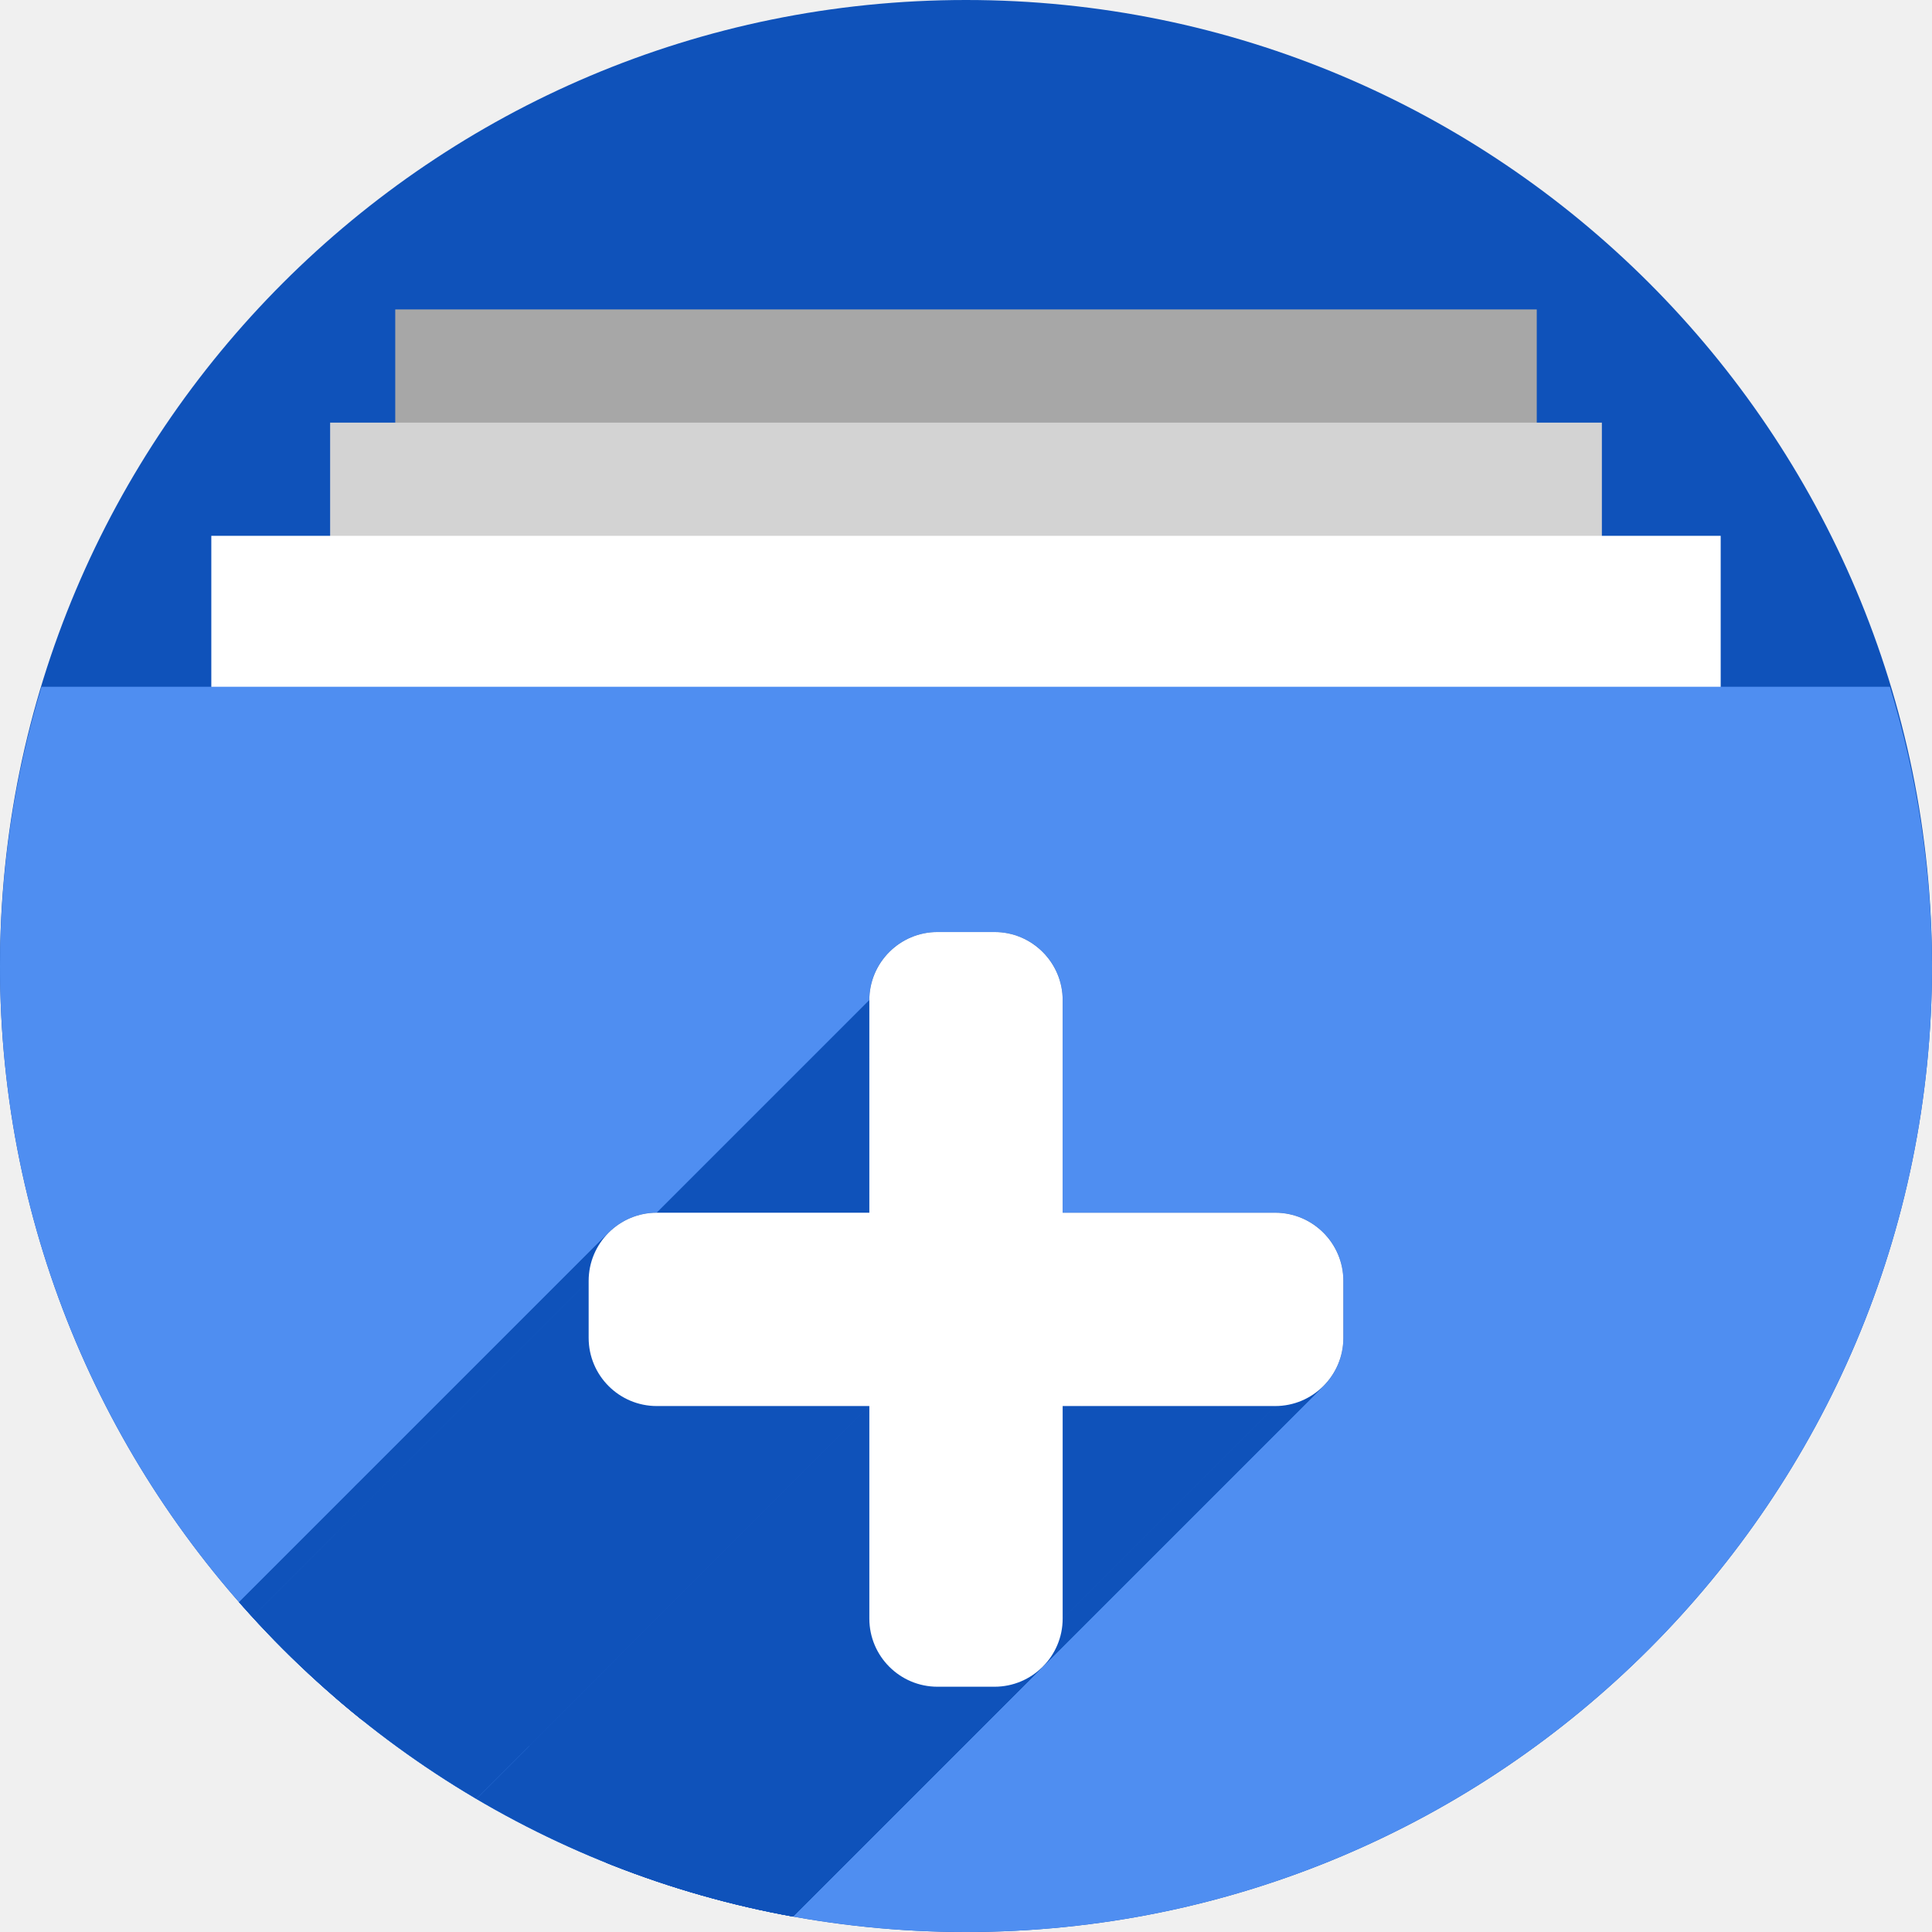
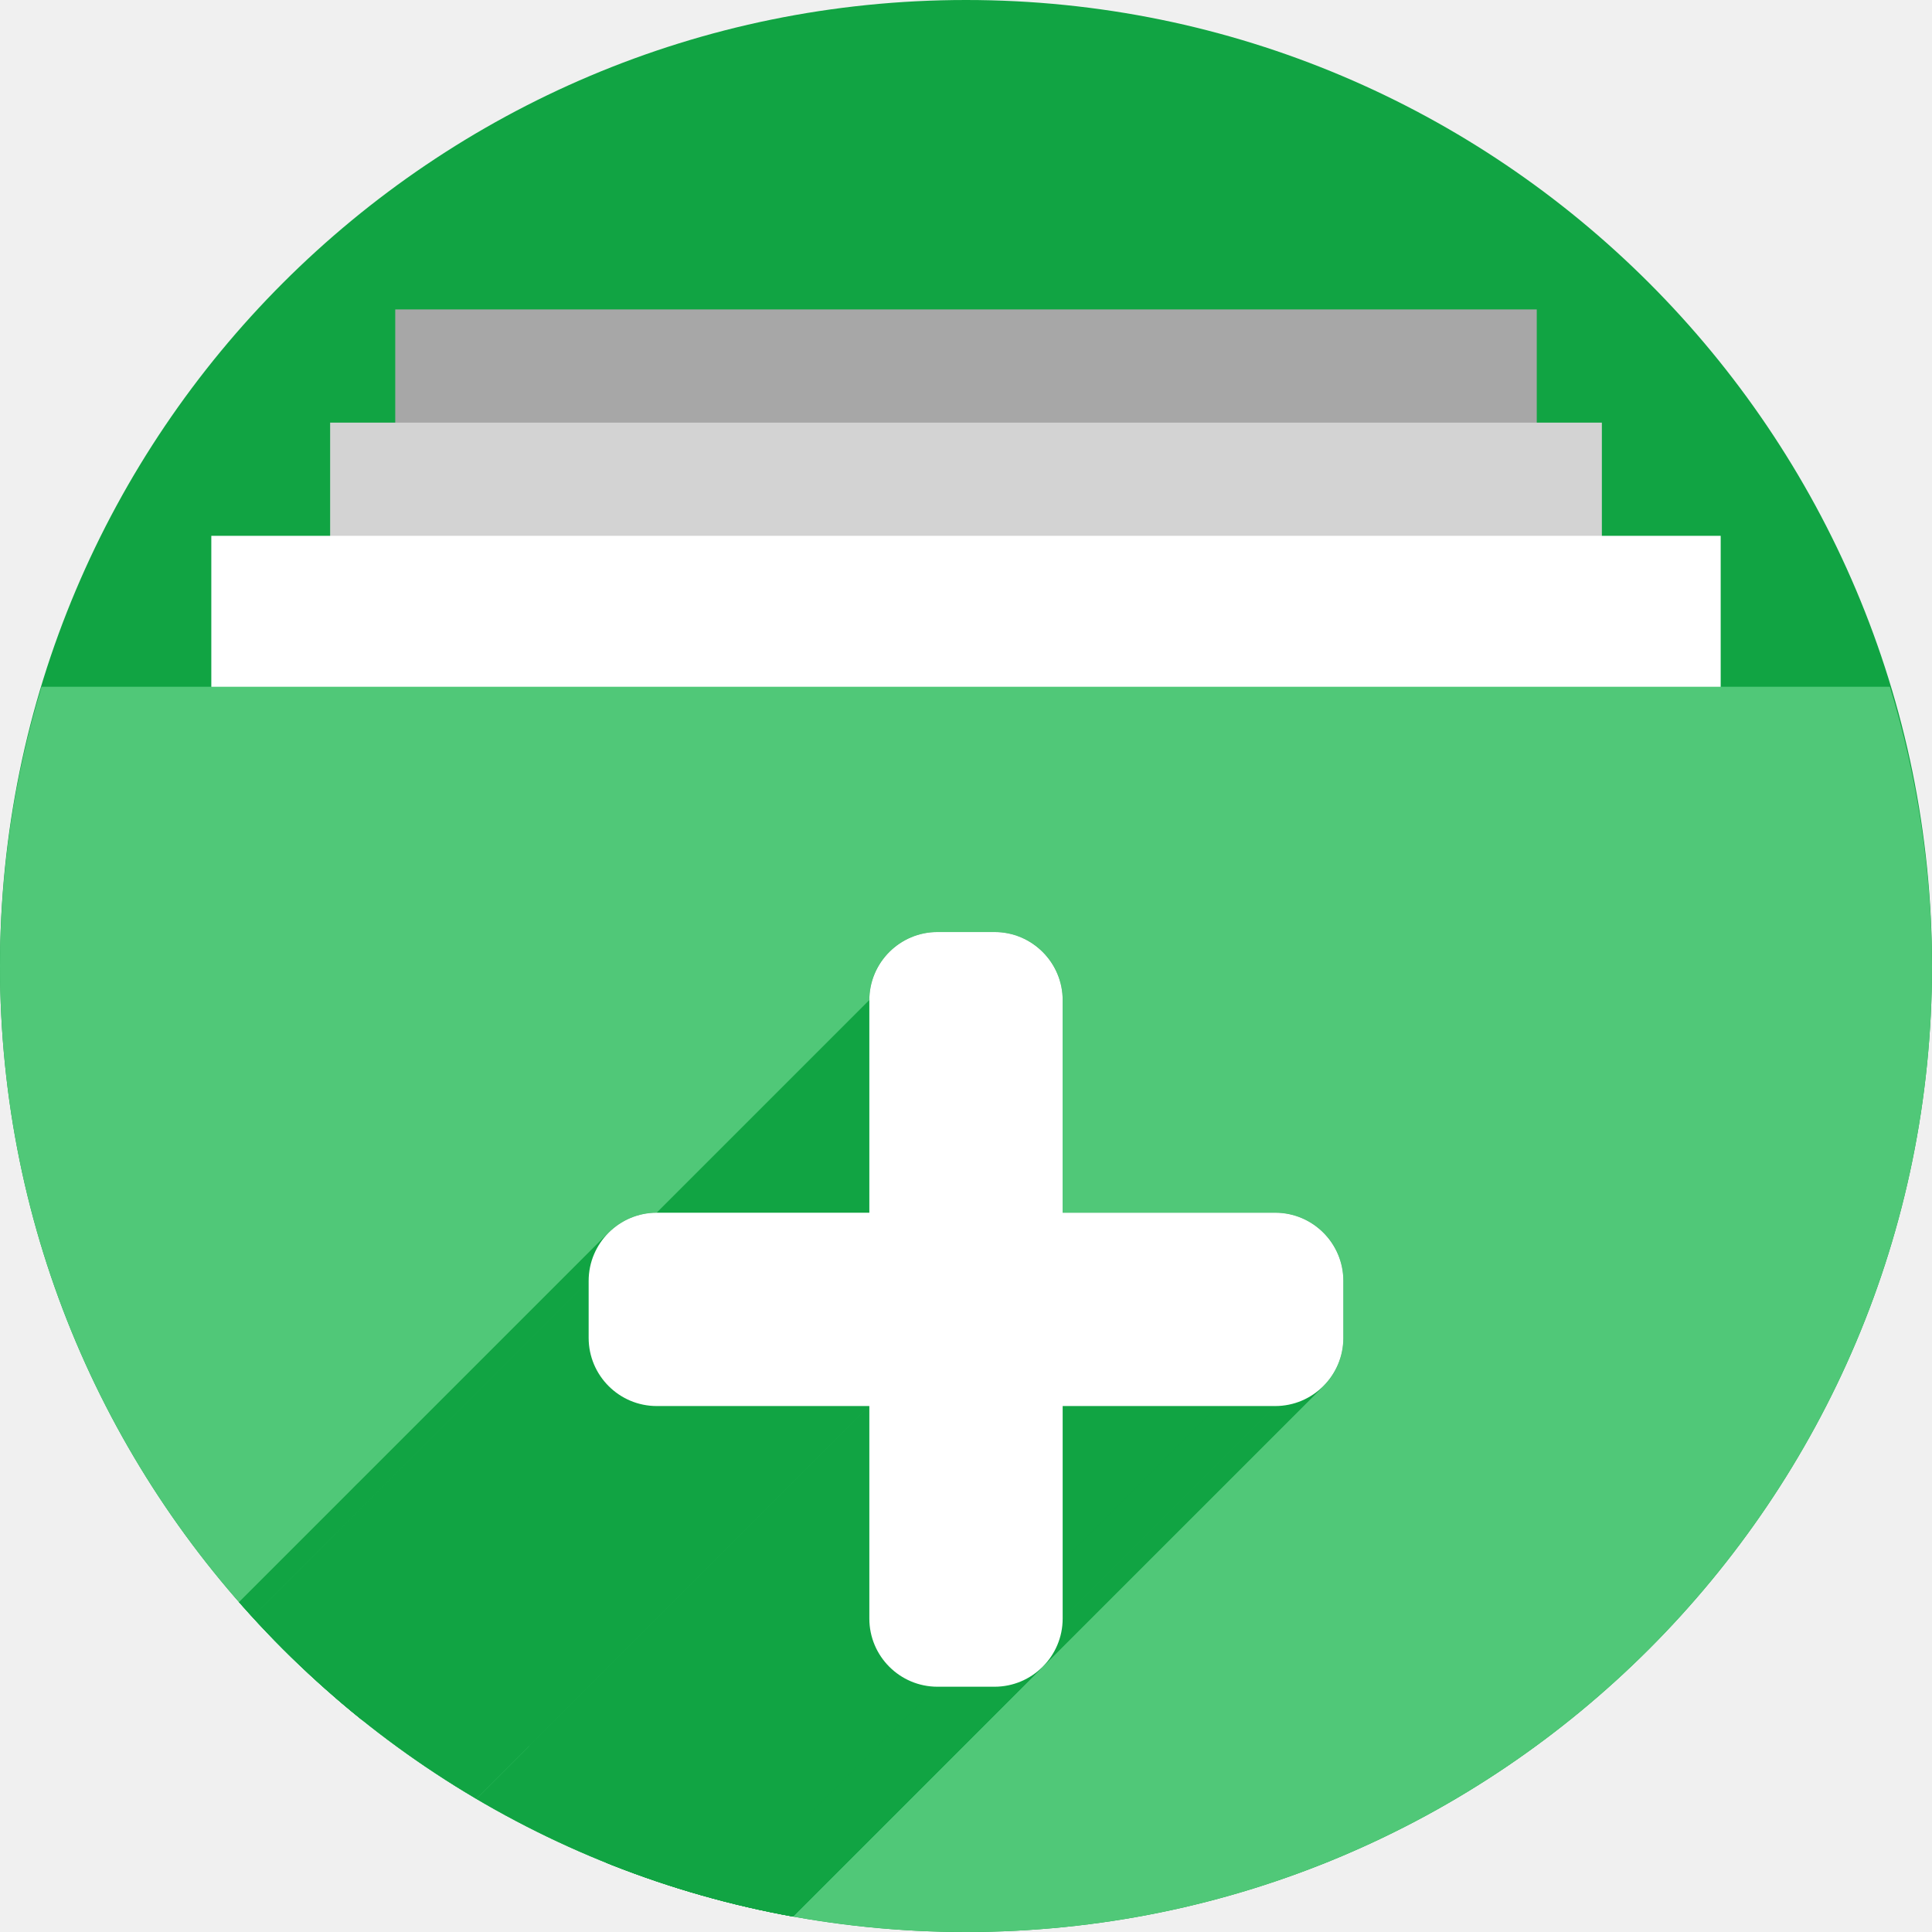
<svg xmlns="http://www.w3.org/2000/svg" width="256" height="256" viewBox="0 0 256 256" id="svg2" version="1.1">
  <defs id="defs4">
    <filter style="color-interpolation-filters:sRGB;" id="filter4298">
      <feFlood flood-opacity="0.498" flood-color="rgb(0,0,0)" result="flood" id="feFlood4300" />
      <feComposite in="flood" in2="SourceGraphic" operator="in" result="composite1" id="feComposite4302" />
      <feGaussianBlur in="composite1" stdDeviation="1.6" result="blur" id="feGaussianBlur4304" />
      <feOffset dx="-2.77556e-17" dy="-7.7" result="offset" id="feOffset4306" />
      <feComposite in="SourceGraphic" in2="offset" operator="over" result="composite2" id="feComposite4308" />
    </filter>
    <clipPath id="clipPath5092" clipPathUnits="userSpaceOnUse">
      <path style="opacity:0.91;fill:#38bae1;fill-opacity:1;stroke:none;stroke-width:0;stroke-linecap:round;stroke-linejoin:round;stroke-miterlimit:4;stroke-dasharray:none;stroke-opacity:1;filter:url(#filter4298)" d="m 10.421,864.272 42.535,-0.091 21.267,-0.046 c 7.245,-0.015 14.491,-0.03 21.736,-0.046 8.395,-10.588 10.292,-15.477 14.085,-17.717 3.793,-2.24 9.482,-1.832 25.46,-1.827 23.366,-0.007 109.606,-0.678 109.606,-0.678 l -0.088,12.152 -0.088,12.152 -0.088,12.152 -0.088,12.152 -0.088,12.152 -0.088,12.152 -0.088,12.152 -0.088,12.152 -0.088,12.152 -0.088,12.152 -0.088,12.152 -0.088,12.152 -0.088,12.152 -0.088,12.152 c 0,0 0.594,8.159 -0.088,12.152 -0.582,3.408 -0.78,7.518 -3.37,9.807 -2.831,2.503 -7.334,1.952 -11.093,2.344 -4.766,0.498 -14.375,0 -14.375,0 l -14.375,0 -14.375,0 -14.375,0 -14.375,0 -14.375,0 -14.375,0 -14.375,0 -14.375,0 -14.375,0 c 0,0 -9.583,0 -14.375,0 -4.792,0 -9.583,0 -14.375,0 -4.792,0 -9.501,0.094 -14.375,0 -4.874,-0.093 -10.854,0.062 -15.031,-0.571 -4.177,-0.633 -7.7,-0.558 -9.968,-2.711 -2.269,-2.154 -2.216,-4.499 -2.972,-7.595 -0.756,-3.095 -0.957,-7.246 -1.189,-10.877 -0.232,-3.631 -0.137,-7.251 -0.205,-10.877 -0.068,-3.626 -0.137,-7.251 -0.205,-10.877 -0.068,-3.626 -0.137,-7.251 -0.205,-10.877 -0.068,-3.626 -0.137,-7.251 -0.205,-10.877 -0.068,-3.626 -0.205,-10.877 -0.205,-10.877 L 12.062,951.284 11.857,940.408 11.652,929.531 11.447,918.655 11.242,907.778 11.037,896.902 10.832,886.025 10.627,875.148 Z" id="path5094" transform="matrix(1.231534,0,0,1.060896,-109.2427,-939.3781)" />
    </clipPath>
    <clipPath id="clipPath4606" clipPathUnits="userSpaceOnUse">
      <g transform="matrix(1.075091,0,0,1.075091,-89.50666,-879.3823)" id="g4616">
        <rect y="737.362" x="52.372" height="45" width="151.256" id="rect4608" style="opacity:1;fill:#a7a7a7;fill-opacity:1;stroke:none;stroke-width:11.469;stroke-linecap:butt;stroke-linejoin:miter;stroke-miterlimit:4;stroke-dasharray:none;stroke-opacity:1" />
        <rect style="opacity:1;fill:#d3d3d3;fill-opacity:1;stroke:none;stroke-width:12.105;stroke-linecap:butt;stroke-linejoin:miter;stroke-miterlimit:4;stroke-dasharray:none;stroke-opacity:1" id="rect4610" width="168.512" height="45" x="43.744" y="752.362" />
        <rect y="767.362" x="28" height="45" width="200" id="rect4612" style="opacity:1;fill:#ffffff;fill-opacity:1;stroke:none;stroke-width:13.188;stroke-linecap:butt;stroke-linejoin:miter;stroke-miterlimit:4;stroke-dasharray:none;stroke-opacity:1" />
        <path style="fill:#2ccaff;fill-opacity:1;fill-rule:evenodd;stroke:none;stroke-width:2.849px;stroke-linecap:butt;stroke-linejoin:miter;stroke-opacity:1" d="M 5.506,787.362 A 128,128 0 0 0 0,824.362 128,128 0 0 0 128,952.362 128,128 0 0 0 256,824.362 a 128,128 0 0 0 -5.582,-37 z" id="path4614" />
      </g>
    </clipPath>
    <clipPath clipPathUnits="userSpaceOnUse" id="clipPath5137">
      <path id="path5139" d="M 66.927,896.439 A 126.118,126.118 0 0 0 61.502,932.895 126.118,126.118 0 0 0 187.62,1059.013 126.118,126.118 0 0 0 313.738,932.895 126.118,126.118 0 0 0 308.238,896.439 Z" style="fill:#4f8ef1;fill-opacity:1;fill-rule:evenodd;stroke:none;stroke-width:2.807px;stroke-linecap:butt;stroke-linejoin:miter;stroke-opacity:1" />
    </clipPath>
  </defs>
  <g id="layer1" transform="translate(0,-796.3622)">
-     <circle r="128" cy="924.362" cx="128" id="path4152" style="fill:#0f52ba;fill-opacity:1;stroke:none;stroke-width:10;stroke-linejoin:round;stroke-miterlimit:4;stroke-dasharray:none;stroke-opacity:0.259" />
+     <circle r="128" cy="924.362" cx="128" id="path4152" style="fill:#11a443;fill-opacity:1;stroke:none;stroke-width:10;stroke-linejoin:round;stroke-miterlimit:4;stroke-dasharray:none;stroke-opacity:0.259" />
    <rect y="837.362" x="52.372" height="45" width="151.256" id="rect4515" style="opacity:1;fill:#a7a7a7;fill-opacity:1;stroke:none;stroke-width:11.469;stroke-linecap:butt;stroke-linejoin:miter;stroke-miterlimit:4;stroke-dasharray:none;stroke-opacity:1" />
    <rect style="opacity:1;fill:#d3d3d3;fill-opacity:1;stroke:none;stroke-width:12.105;stroke-linecap:butt;stroke-linejoin:miter;stroke-miterlimit:4;stroke-dasharray:none;stroke-opacity:1" id="rect5393" width="168.512" height="45" x="43.744" y="852.362" />
    <rect y="867.362" x="28" height="45" width="200" id="rect5395" style="opacity:1;fill:#ffffff;fill-opacity:1;stroke:none;stroke-width:13.188;stroke-linecap:butt;stroke-linejoin:miter;stroke-miterlimit:4;stroke-dasharray:none;stroke-opacity:1" />
-     <path style="fill:#4f8ef1;fill-opacity:1;fill-rule:evenodd;stroke:none;stroke-width:2.849px;stroke-linecap:butt;stroke-linejoin:miter;stroke-opacity:1" d="M 5.506,887.362 A 128,128 0 0 0 0,924.362 128,128 0 0 0 128,1052.362 128,128 0 0 0 256,924.362 128,128 0 0 0 250.418,887.362 Z" id="path57" />
-     <g transform="matrix(1.014924,0,0,1.014924,-62.42008,-22.45561)" id="g4997" style="fill:#0f52ba;fill-opacity:1" clip-path="url(#clipPath5137)">
-       <g id="g5077" transform="matrix(0.9852953,0,0,0.9852953,61.50221,806.7773)" style="fill:#0f52ba;fill-opacity:1">
-         <g id="g5074" style="fill:#0f52ba;fill-opacity:1;stroke:none;stroke-width:30.448;stroke-linecap:round;stroke-linejoin:round;stroke-miterlimit:4;stroke-dasharray:none;stroke-opacity:1">
-           <path id="path5028" d="M124.225 123.5C119.22 123.5 115.191 127.528 115.191 132.533L44.481 203.244C44.481 198.239 48.509 194.211 53.514 194.211Z" style="fill:#0f52ba;fill-opacity:1" />
-           <path id="path5030" d="M115.191 132.533L115.191 160.691L44.481 231.402L44.481 203.244Z" style="fill:#0f52ba;fill-opacity:1" />
-           <path id="path5032" d="M115.191 160.691L87.033 160.691L16.323 231.402L44.481 231.402Z" style="fill:#0f52ba;fill-opacity:1" />
-           <path id="path5034" d="M87.033 160.691C84.531 160.691 82.273 161.699 80.64 163.331L9.929 234.042C11.562 232.409 13.82 231.402 16.323 231.402Z" style="fill:#0f52ba;fill-opacity:1" />
-           <path id="path5036" d="M80.64 163.331C79.007 164.964 78.0 167.222 78.0 169.725L7.289 240.435C7.289 237.933 8.296 235.675 9.929 234.042Z" style="fill:#0f52ba;fill-opacity:1" />
-           <path id="path5038" d="M78.0 169.725L78.0 177.275L7.289 247.986L7.289 240.435Z" style="fill:#0f52ba;fill-opacity:1" />
-           <path id="path5040" d="M78.0 177.275C78.0 182.28 82.028 186.309 87.033 186.309L16.323 257.019C11.318 257.019 7.289 252.991 7.289 247.986Z" style="fill:#0f52ba;fill-opacity:1" />
-           <path id="path5042" d="M87.033 186.309L115.191 186.309L44.481 257.019L16.323 257.019Z" style="fill:#0f52ba;fill-opacity:1" />
-           <path id="path5044" d="M115.191 186.309L115.191 214.467L44.481 285.177L44.481 257.019Z" style="fill:#0f52ba;fill-opacity:1" />
-           <path id="path5046" d="M115.191 214.467C115.191 219.471 119.22 223.5 124.225 223.5L53.514 294.211C48.509 294.211 44.481 290.182 44.481 285.177Z" style="fill:#0f52ba;fill-opacity:1" />
-           <path id="path5048" d="M124.225 223.5L131.775 223.5L61.065 294.211L53.514 294.211Z" style="fill:#0f52ba;fill-opacity:1" />
-           <path id="path5050" d="M131.775 223.5C134.278 223.5 136.536 222.493 138.169 220.86L67.458 291.571C65.825 293.204 63.567 294.211 61.065 294.211Z" style="fill:#0f52ba;fill-opacity:1" />
-           <path id="path5052" d="M138.169 220.86C139.801 219.227 140.809 216.969 140.809 214.467L70.098 285.177C70.098 287.68 69.091 289.938 67.458 291.571Z" style="fill:#0f52ba;fill-opacity:1" />
-           <path id="path5054" d="M140.809 214.467L140.809 186.309L70.098 257.019L70.098 285.177Z" style="fill:#0f52ba;fill-opacity:1" />
-           <path id="path5056" d="M140.809 186.309L168.967 186.309L98.256 257.019L70.098 257.019Z" style="fill:#0f52ba;fill-opacity:1" />
-           <path id="path5058" d="M168.967 186.309C171.52 186.309 173.82 185.26 175.459 183.568L104.749 254.279C103.109 255.971 100.81 257.019 98.256 257.019Z" style="fill:#0f52ba;fill-opacity:1" />
-           <path id="path5060" d="M175.459 183.568C177.034 181.944 178.0 179.727 178.0 177.275L107.289 247.986C107.289 250.437 106.323 252.654 104.749 254.279Z" style="fill:#0f52ba;fill-opacity:1" />
-           <path id="path5062" d="M178.0 177.275L178.0 169.725L107.289 240.435L107.289 247.986Z" style="fill:#0f52ba;fill-opacity:1" />
-           <path id="path5064" d="M178.0 169.725C178.0 164.72 173.971 160.691 168.967 160.691L98.256 231.402C103.261 231.402 107.289 235.431 107.289 240.435Z" style="fill:#0f52ba;fill-opacity:1" />
-           <path id="path5066" d="M168.967 160.691L140.809 160.691L70.098 231.402L98.256 231.402Z" style="fill:#0f52ba;fill-opacity:1" />
-           <path id="path5068" d="M140.809 160.691L140.809 132.533L70.098 203.244L70.098 231.402Z" style="fill:#0f52ba;fill-opacity:1" />
-           <path id="path5070" d="M140.809 132.533C140.809 127.528 136.78 123.5 131.775 123.5L61.065 194.211C66.069 194.211 70.098 198.239 70.098 203.244Z" style="fill:#0f52ba;fill-opacity:1" />
-           <path id="path5072" d="M131.775 123.5L124.225 123.5L53.514 194.211L61.065 194.211Z" style="fill:#0f52ba;fill-opacity:1" />
+     <path style="fill:#50c878;fill-opacity:1;fill-rule:evenodd;stroke:none;stroke-width:2.849px;stroke-linecap:butt;stroke-linejoin:miter;stroke-opacity:1" d="M 5.506,887.362 A 128,128 0 0 0 0,924.362 128,128 0 0 0 128,1052.362 128,128 0 0 0 256,924.362 128,128 0 0 0 250.418,887.362 Z" id="path57" />
+     <g transform="matrix(1.014924,0,0,1.014924,-62.42008,-22.45561)" id="g4997" style="fill:#11a443;fill-opacity:1" clip-path="url(#clipPath5137)">
+       <g id="g5077" transform="matrix(0.9852953,0,0,0.9852953,61.50221,806.7773)" style="fill:#11a443;fill-opacity:1">
+         <g id="g5074" style="fill:#11a443;fill-opacity:1;stroke:none;stroke-width:30.448;stroke-linecap:round;stroke-linejoin:round;stroke-miterlimit:4;stroke-dasharray:none;stroke-opacity:1">
+           <path id="path5028" d="M124.225 123.5C119.22 123.5 115.191 127.528 115.191 132.533L44.481 203.244C44.481 198.239 48.509 194.211 53.514 194.211Z" style="fill:#11a443;fill-opacity:1" />
+           <path id="path5030" d="M115.191 132.533L115.191 160.691L44.481 231.402L44.481 203.244Z" style="fill:#11a443;fill-opacity:1" />
+           <path id="path5032" d="M115.191 160.691L87.033 160.691L16.323 231.402L44.481 231.402Z" style="fill:#11a443;fill-opacity:1" />
+           <path id="path5034" d="M87.033 160.691C84.531 160.691 82.273 161.699 80.64 163.331L9.929 234.042C11.562 232.409 13.82 231.402 16.323 231.402Z" style="fill:#11a443;fill-opacity:1" />
+           <path id="path5036" d="M80.64 163.331C79.007 164.964 78.0 167.222 78.0 169.725L7.289 240.435C7.289 237.933 8.296 235.675 9.929 234.042Z" style="fill:#11a443;fill-opacity:1" />
+           <path id="path5038" d="M78.0 169.725L78.0 177.275L7.289 247.986L7.289 240.435Z" style="fill:#11a443;fill-opacity:1" />
+           <path id="path5040" d="M78.0 177.275C78.0 182.28 82.028 186.309 87.033 186.309L16.323 257.019C11.318 257.019 7.289 252.991 7.289 247.986Z" style="fill:#11a443;fill-opacity:1" />
+           <path id="path5042" d="M87.033 186.309L115.191 186.309L44.481 257.019L16.323 257.019Z" style="fill:#11a443;fill-opacity:1" />
+           <path id="path5044" d="M115.191 186.309L115.191 214.467L44.481 285.177L44.481 257.019Z" style="fill:#11a443;fill-opacity:1" />
+           <path id="path5046" d="M115.191 214.467C115.191 219.471 119.22 223.5 124.225 223.5L53.514 294.211C48.509 294.211 44.481 290.182 44.481 285.177Z" style="fill:#11a443;fill-opacity:1" />
+           <path id="path5048" d="M124.225 223.5L131.775 223.5L61.065 294.211L53.514 294.211Z" style="fill:#11a443;fill-opacity:1" />
+           <path id="path5050" d="M131.775 223.5C134.278 223.5 136.536 222.493 138.169 220.86L67.458 291.571C65.825 293.204 63.567 294.211 61.065 294.211Z" style="fill:#11a443;fill-opacity:1" />
+           <path id="path5052" d="M138.169 220.86C139.801 219.227 140.809 216.969 140.809 214.467L70.098 285.177C70.098 287.68 69.091 289.938 67.458 291.571Z" style="fill:#11a443;fill-opacity:1" />
+           <path id="path5054" d="M140.809 214.467L140.809 186.309L70.098 257.019L70.098 285.177Z" style="fill:#11a443;fill-opacity:1" />
+           <path id="path5056" d="M140.809 186.309L168.967 186.309L98.256 257.019L70.098 257.019Z" style="fill:#11a443;fill-opacity:1" />
+           <path id="path5058" d="M168.967 186.309C171.52 186.309 173.82 185.26 175.459 183.568L104.749 254.279C103.109 255.971 100.81 257.019 98.256 257.019Z" style="fill:#11a443;fill-opacity:1" />
+           <path id="path5060" d="M175.459 183.568C177.034 181.944 178.0 179.727 178.0 177.275L107.289 247.986C107.289 250.437 106.323 252.654 104.749 254.279Z" style="fill:#11a443;fill-opacity:1" />
+           <path id="path5062" d="M178.0 177.275L178.0 169.725L107.289 240.435L107.289 247.986Z" style="fill:#11a443;fill-opacity:1" />
+           <path id="path5064" d="M178.0 169.725C178.0 164.72 173.971 160.691 168.967 160.691L98.256 231.402C103.261 231.402 107.289 235.431 107.289 240.435Z" style="fill:#11a443;fill-opacity:1" />
+           <path id="path5066" d="M168.967 160.691L140.809 160.691L70.098 231.402L98.256 231.402Z" style="fill:#11a443;fill-opacity:1" />
+           <path id="path5068" d="M140.809 160.691L140.809 132.533L70.098 203.244L70.098 231.402Z" style="fill:#11a443;fill-opacity:1" />
+           <path id="path5070" d="M140.809 132.533C140.809 127.528 136.78 123.5 131.775 123.5L61.065 194.211C66.069 194.211 70.098 198.239 70.098 203.244Z" style="fill:#11a443;fill-opacity:1" />
+           <path id="path5072" d="M131.775 123.5L124.225 123.5L53.514 194.211L61.065 194.211Z" style="fill:#11a443;fill-opacity:1" />
        </g>
-         <path id="rect4993" transform="" d="M 124.225 123.5 C 119.22 123.5 115.191 127.528 115.191 132.533 L 115.191 160.691 L 87.033 160.691 C 82.028 160.691 78 164.72 78 169.725 L 78 177.275 C 78 182.28 82.028 186.309 87.033 186.309 L 115.191 186.309 L 115.191 214.467 C 115.191 219.471 119.22 223.5 124.225 223.5 L 131.775 223.5 C 136.78 223.5 140.809 219.471 140.809 214.467 L 140.809 186.309 L 168.967 186.309 C 173.971 186.309 178 182.28 178 177.275 L 178 169.725 C 178 164.72 173.971 160.691 168.967 160.691 L 140.809 160.691 L 140.809 132.533 C 140.809 127.528 136.78 123.5 131.775 123.5 L 124.225 123.5 z " style="fill:#0f52ba;fill-opacity:1;stroke:none;stroke-width:30.448;stroke-linecap:round;stroke-linejoin:round;stroke-miterlimit:4;stroke-dasharray:none;stroke-opacity:1" />
+         <path id="rect4993" transform="" d="M 124.225 123.5 C 119.22 123.5 115.191 127.528 115.191 132.533 L 115.191 160.691 L 87.033 160.691 C 82.028 160.691 78 164.72 78 169.725 L 78 177.275 C 78 182.28 82.028 186.309 87.033 186.309 L 115.191 186.309 L 115.191 214.467 C 115.191 219.471 119.22 223.5 124.225 223.5 L 131.775 223.5 C 136.78 223.5 140.809 219.471 140.809 214.467 L 140.809 186.309 L 168.967 186.309 C 173.971 186.309 178 182.28 178 177.275 L 178 169.725 C 178 164.72 173.971 160.691 168.967 160.691 L 140.809 160.691 L 140.809 132.533 C 140.809 127.528 136.78 123.5 131.775 123.5 L 124.225 123.5 z " style="fill:#11a443;fill-opacity:1;stroke:none;stroke-width:30.448;stroke-linecap:round;stroke-linejoin:round;stroke-miterlimit:4;stroke-dasharray:none;stroke-opacity:1" />
      </g>
    </g>
    <g style="fill:#ffffff;fill-opacity:1" id="g4183" transform="matrix(1.014924,0,0,1.014924,-62.42008,-22.45561)">
      <rect style="fill:#ffffff;fill-opacity:1;stroke:none;stroke-width:30;stroke-linecap:round;stroke-linejoin:round;stroke-miterlimit:4;stroke-dasharray:none;stroke-opacity:1" id="rect4173" width="25.24" height="98.53" x="175" y="928.461" ry="8.901" />
      <rect ry="8.901" y="-236.885" x="965.106" height="98.53" width="25.24" id="rect4181" style="fill:#ffffff;fill-opacity:1;stroke:none;stroke-width:30;stroke-linecap:round;stroke-linejoin:round;stroke-miterlimit:4;stroke-dasharray:none;stroke-opacity:1" transform="rotate(90)" />
    </g>
  </g>
</svg>
